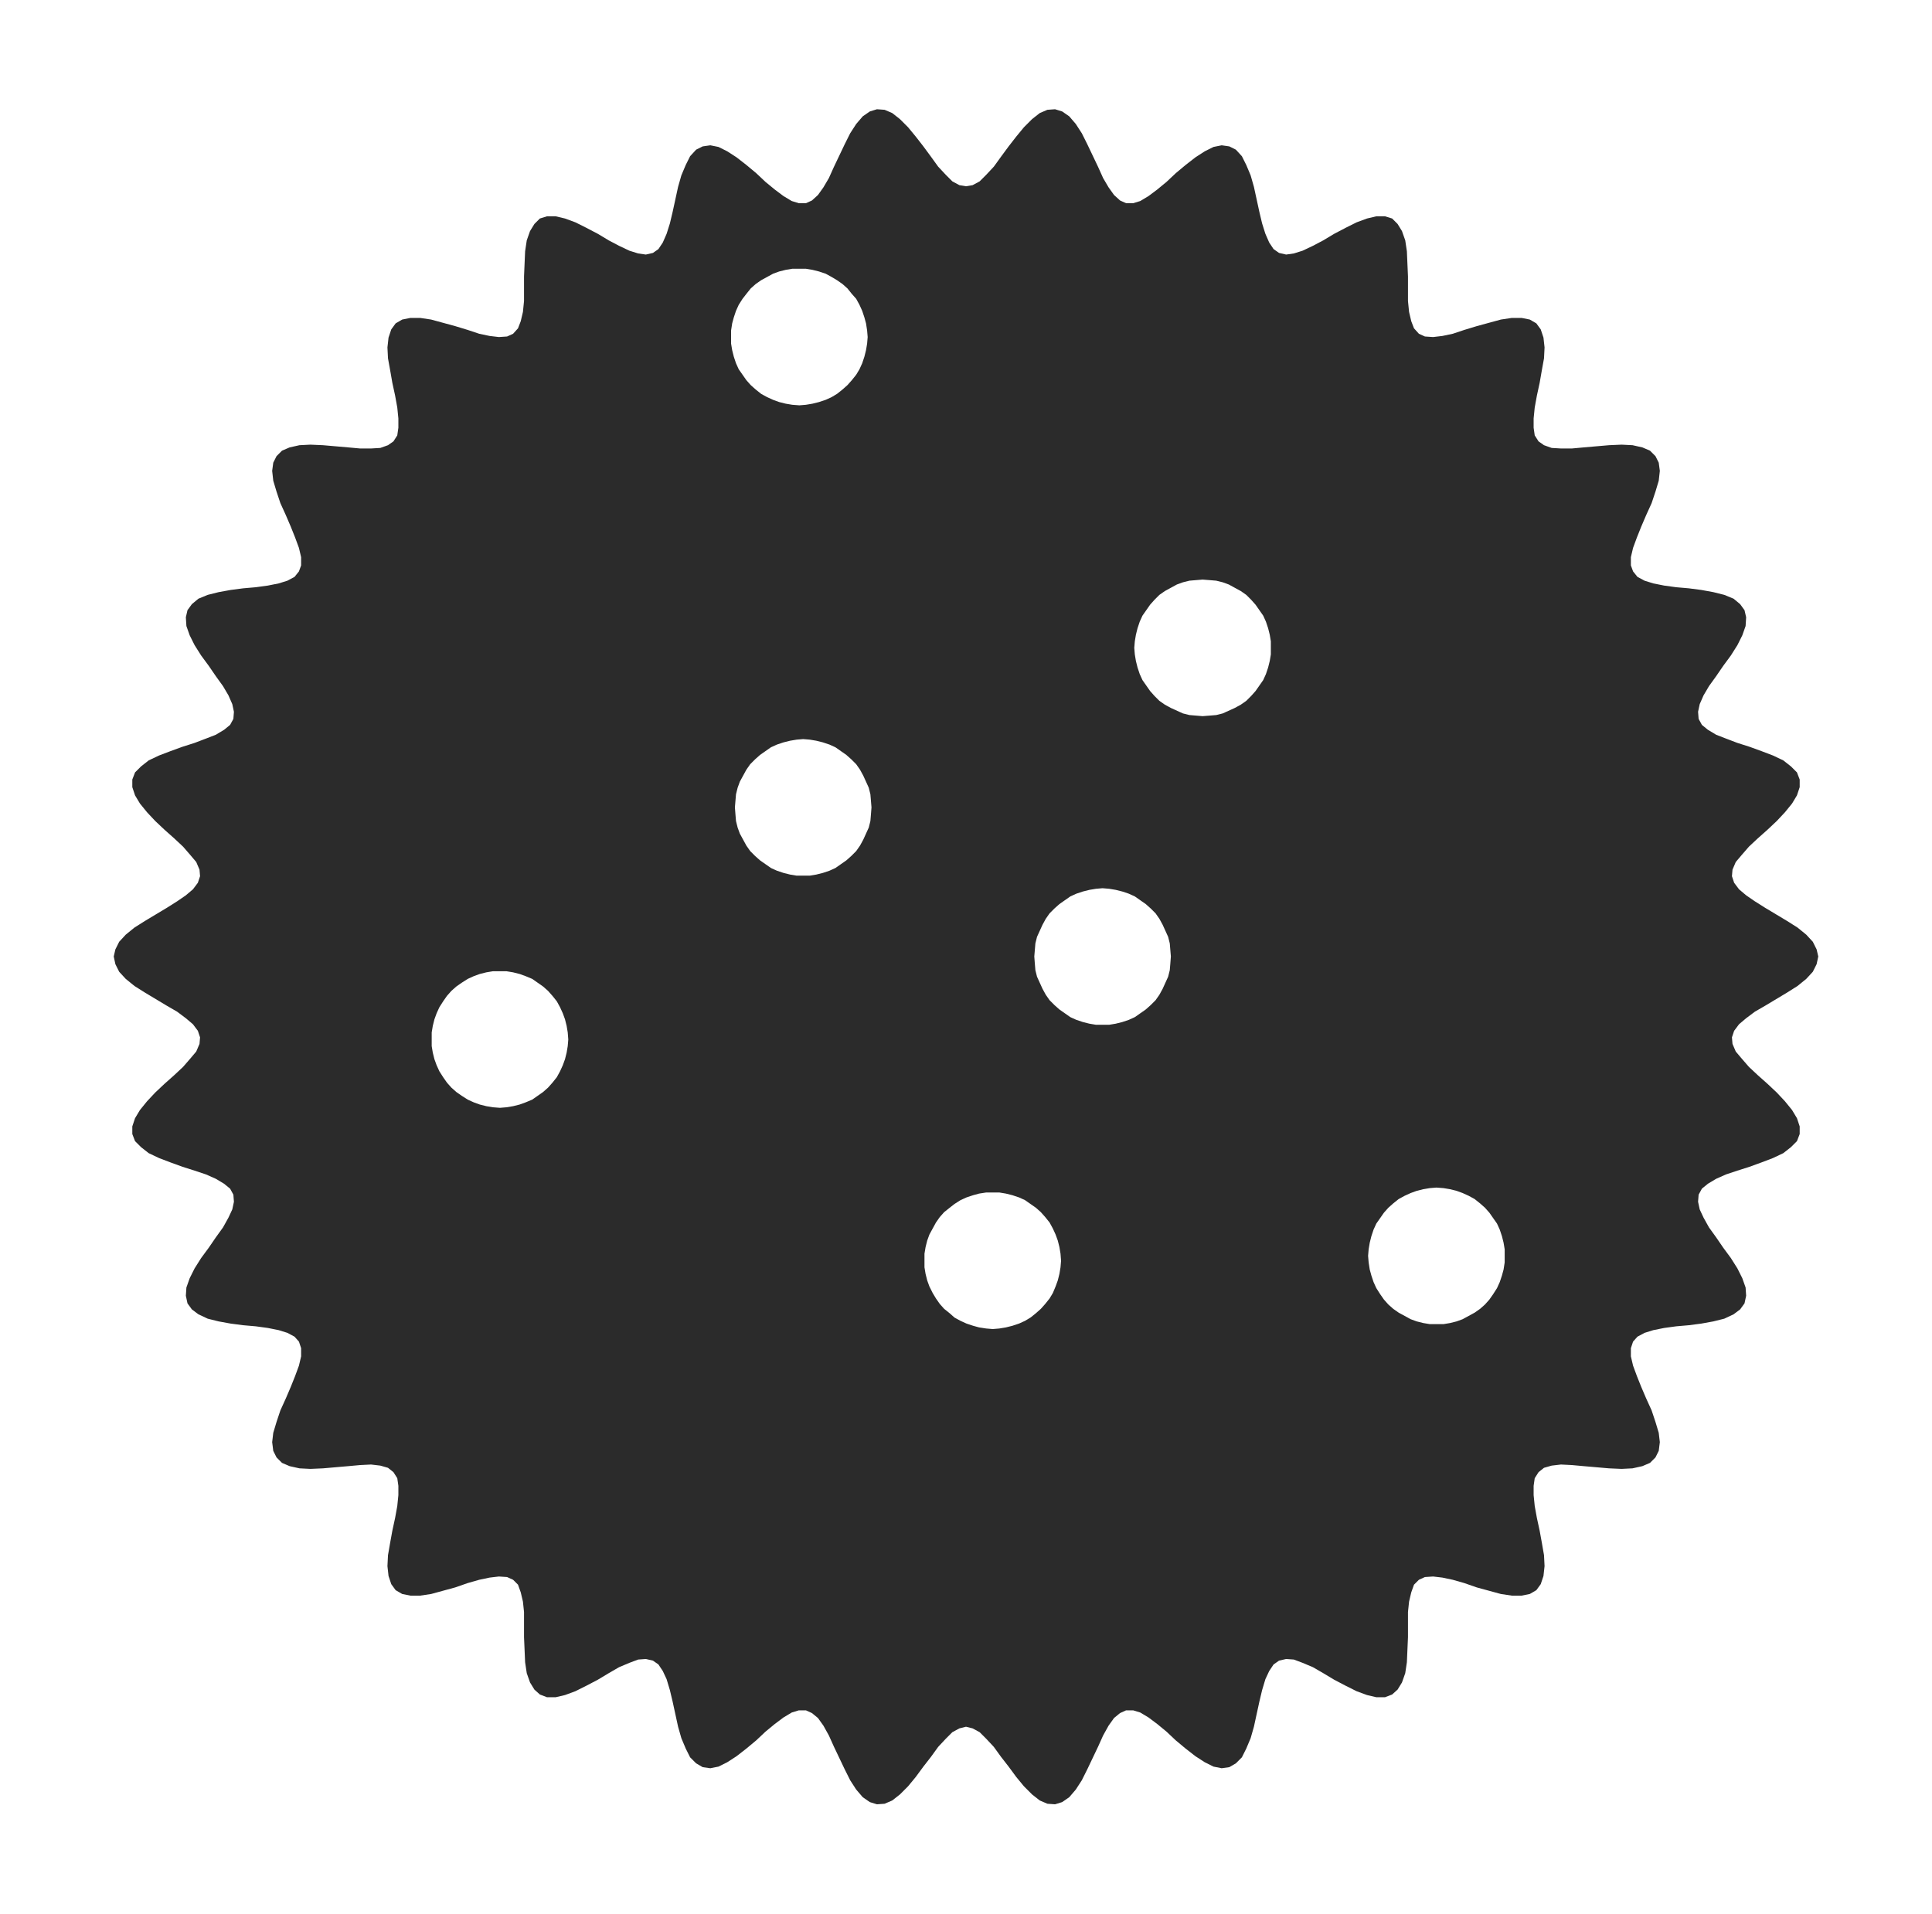
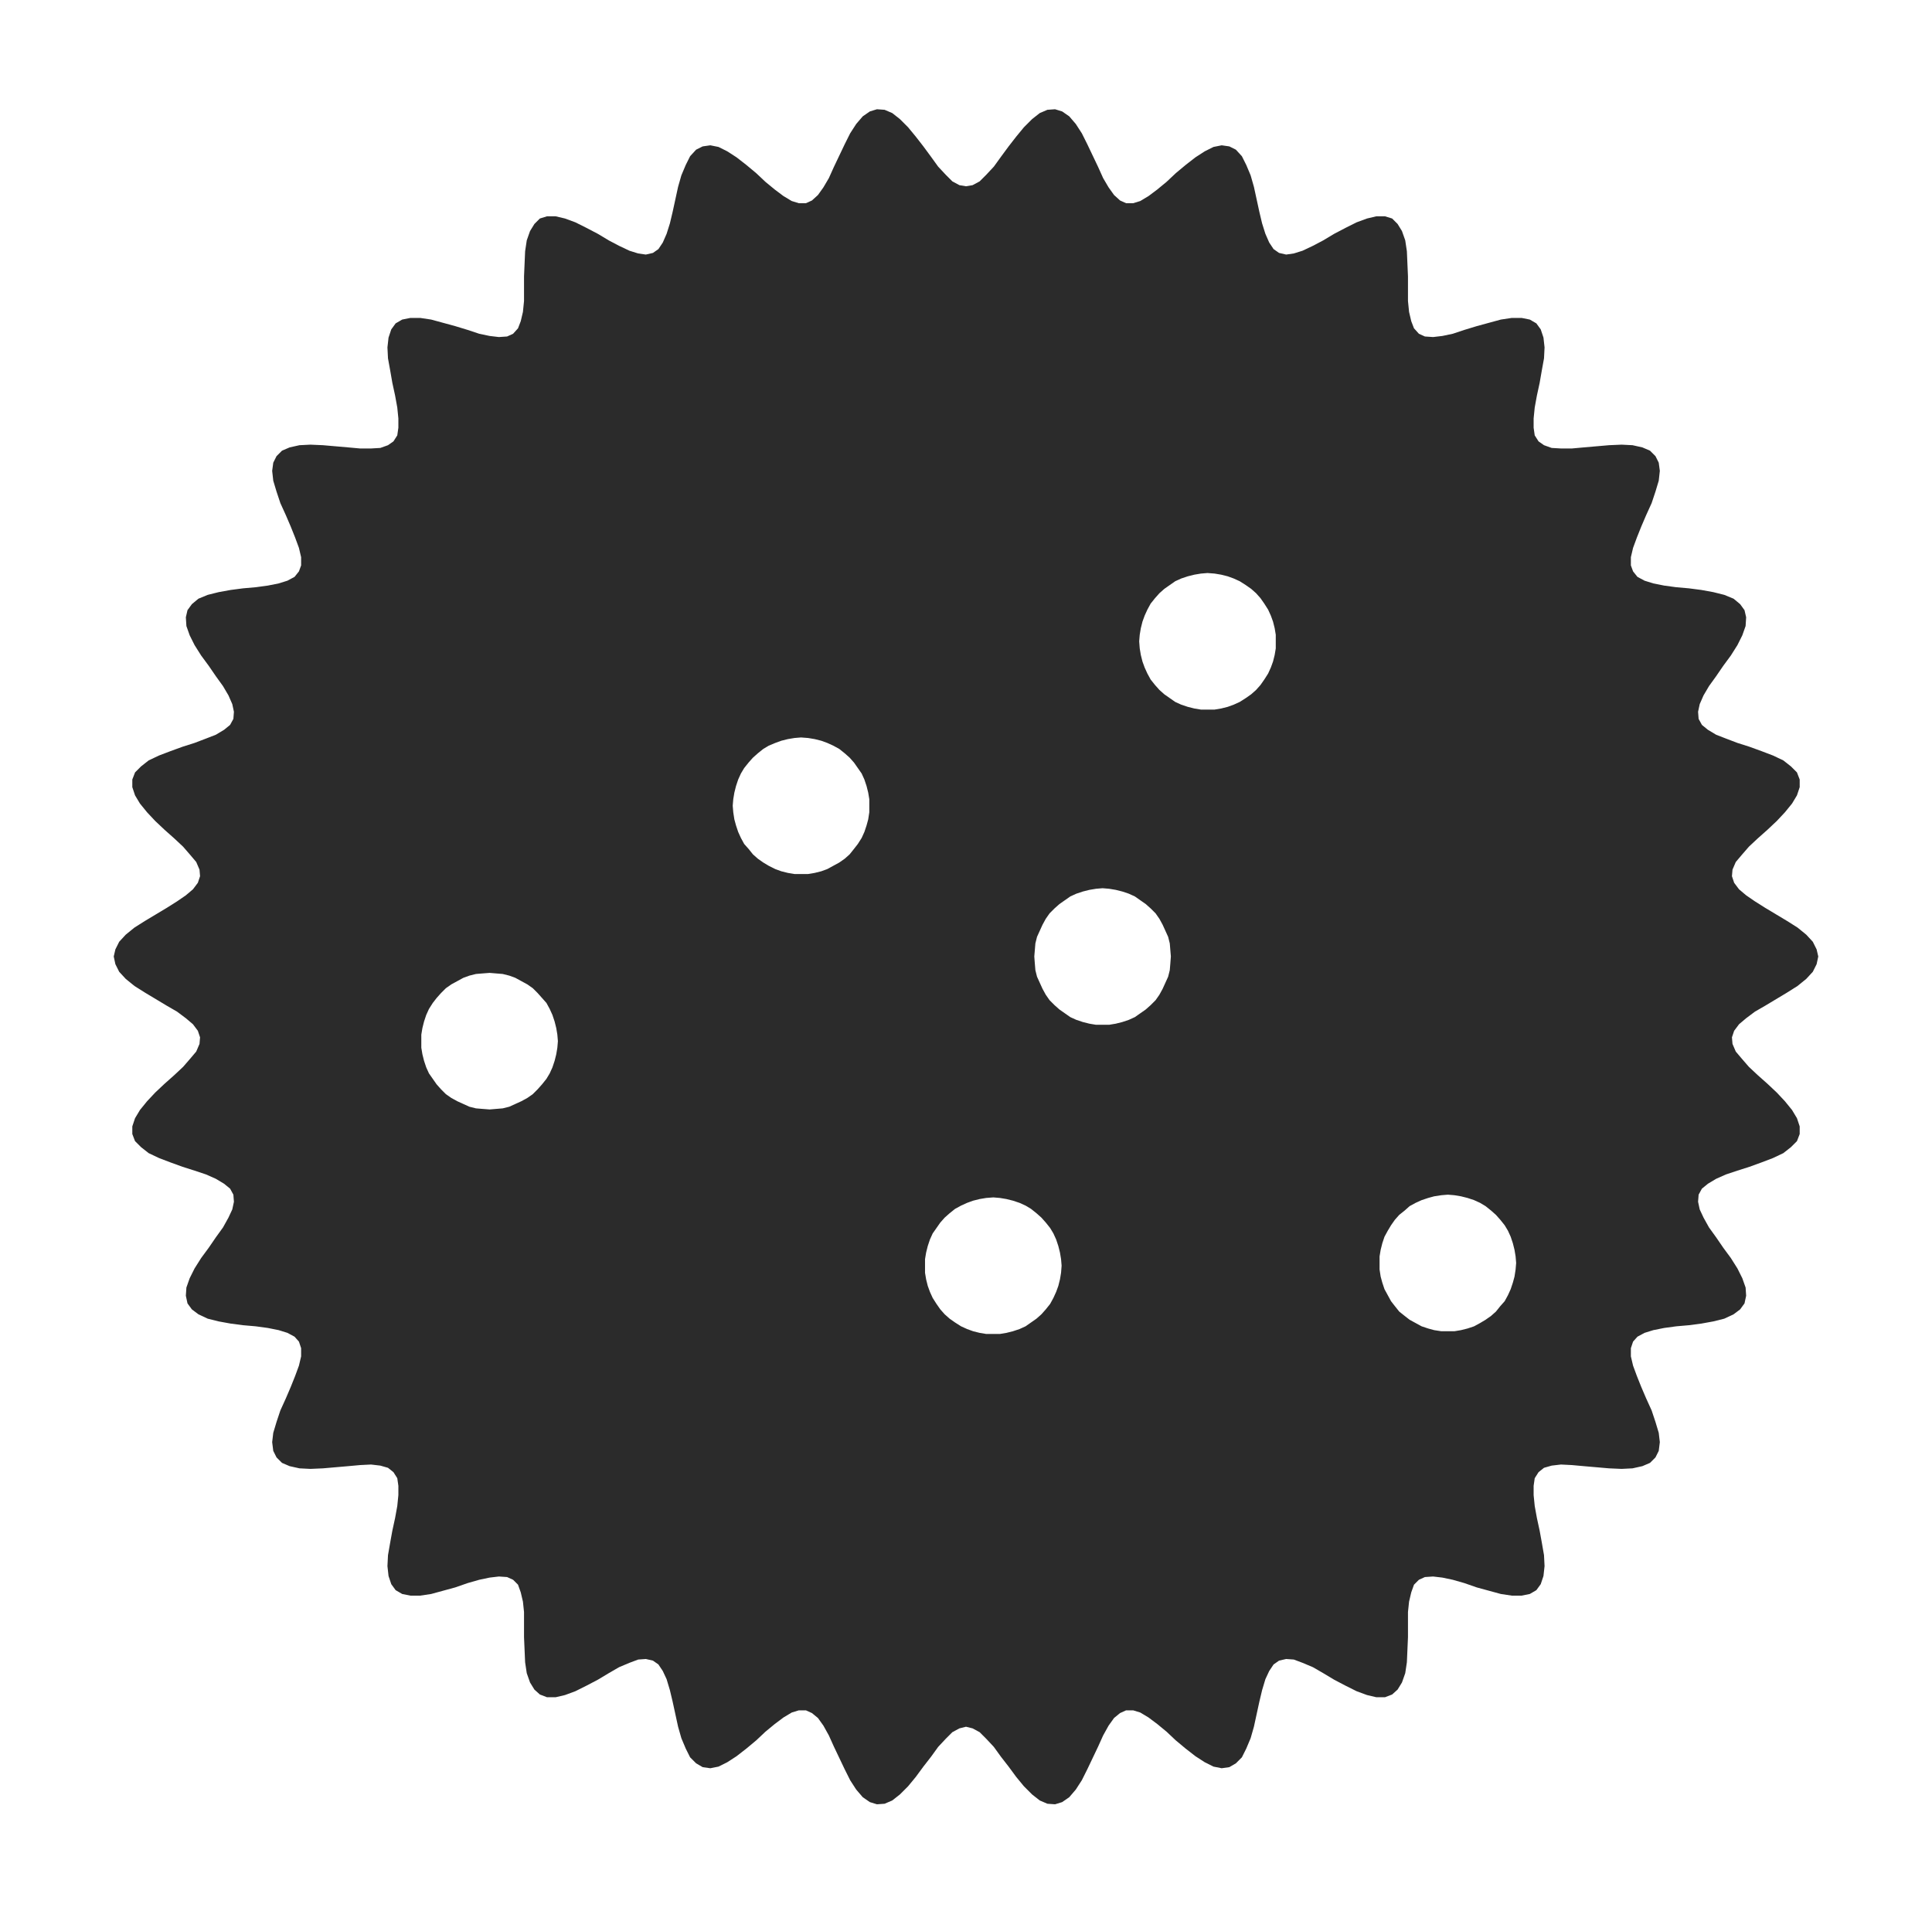
<svg xmlns="http://www.w3.org/2000/svg" viewBox="0 0 35.20 35.03" width="106" height="105">
-   <path d="M33.17,17.65 L33.10,17.79 L32.98,17.92 L32.82,18.05 L32.63,18.17 L32.43,18.29 L32.23,18.41 L32.04,18.52 L31.88,18.64 L31.75,18.75 L31.66,18.87 L31.62,18.99 L31.63,19.11 L31.69,19.25 L31.80,19.38 L31.93,19.53 L32.09,19.68 L32.27,19.84 L32.44,20.00 L32.59,20.16 L32.72,20.32 L32.81,20.47 L32.86,20.62 L32.86,20.76 L32.81,20.89 L32.70,21.00 L32.56,21.11 L32.37,21.20 L32.16,21.28 L31.94,21.36 L31.72,21.43 L31.51,21.50 L31.33,21.58 L31.18,21.67 L31.07,21.76 L31.01,21.87 L31.00,22.00 L31.03,22.14 L31.10,22.29 L31.20,22.47 L31.33,22.65 L31.46,22.84 L31.60,23.03 L31.72,23.22 L31.81,23.40 L31.87,23.57 L31.88,23.72 L31.85,23.86 L31.77,23.97 L31.65,24.06 L31.48,24.14 L31.28,24.19 L31.06,24.23 L30.83,24.26 L30.60,24.28 L30.38,24.31 L30.18,24.35 L30.02,24.40 L29.89,24.47 L29.81,24.56 L29.77,24.68 L29.77,24.83 L29.81,25.00 L29.88,25.19 L29.96,25.39 L30.05,25.60 L30.15,25.82 L30.22,26.03 L30.28,26.23 L30.30,26.40 L30.28,26.56 L30.22,26.68 L30.12,26.78 L29.98,26.84 L29.80,26.88 L29.60,26.89 L29.37,26.88 L29.14,26.86 L28.91,26.84 L28.69,26.82 L28.49,26.81 L28.32,26.83 L28.18,26.87 L28.08,26.95 L28.01,27.06 L27.99,27.20 L27.99,27.37 L28.01,27.57 L28.05,27.79 L28.10,28.02 L28.14,28.24 L28.18,28.47 L28.19,28.67 L28.17,28.85 L28.12,29.00 L28.04,29.11 L27.92,29.18 L27.77,29.21 L27.59,29.21 L27.39,29.18 L27.17,29.12 L26.95,29.06 L26.72,28.98 L26.51,28.92 L26.32,28.88 L26.15,28.86 L26.00,28.87 L25.89,28.92 L25.80,29.01 L25.75,29.15 L25.71,29.32 L25.69,29.51 L25.69,29.74 L25.69,29.97 L25.68,30.20 L25.67,30.43 L25.64,30.63 L25.58,30.80 L25.50,30.93 L25.40,31.02 L25.27,31.07 L25.11,31.07 L24.94,31.03 L24.75,30.96 L24.55,30.86 L24.34,30.75 L24.14,30.63 L23.95,30.52 L23.76,30.44 L23.60,30.38 L23.46,30.37 L23.33,30.40 L23.23,30.47 L23.15,30.59 L23.08,30.74 L23.02,30.94 L22.97,31.15 L22.92,31.38 L22.87,31.61 L22.81,31.82 L22.73,32.01 L22.65,32.17 L22.54,32.28 L22.42,32.35 L22.28,32.37 L22.13,32.34 L21.97,32.26 L21.80,32.15 L21.62,32.01 L21.44,31.86 L21.27,31.70 L21.10,31.56 L20.94,31.44 L20.79,31.35 L20.66,31.31 L20.53,31.31 L20.42,31.36 L20.31,31.45 L20.21,31.59 L20.11,31.77 L20.02,31.97 L19.92,32.18 L19.82,32.39 L19.72,32.59 L19.61,32.76 L19.49,32.90 L19.36,32.99 L19.23,33.03 L19.09,33.02 L18.95,32.96 L18.81,32.85 L18.66,32.70 L18.52,32.53 L18.38,32.34 L18.24,32.16 L18.11,31.98 L17.97,31.83 L17.85,31.71 L17.72,31.64 L17.60,31.61 L17.48,31.64 L17.35,31.71 L17.23,31.83 L17.09,31.98 L16.96,32.16 L16.82,32.34 L16.68,32.53 L16.54,32.70 L16.39,32.85 L16.25,32.96 L16.11,33.02 L15.97,33.03 L15.84,32.99 L15.71,32.90 L15.59,32.76 L15.48,32.59 L15.38,32.39 L15.28,32.18 L15.18,31.97 L15.09,31.77 L14.99,31.59 L14.89,31.45 L14.78,31.36 L14.67,31.31 L14.54,31.31 L14.41,31.35 L14.26,31.44 L14.10,31.56 L13.93,31.70 L13.76,31.86 L13.58,32.01 L13.40,32.15 L13.23,32.26 L13.07,32.34 L12.92,32.37 L12.78,32.35 L12.66,32.28 L12.55,32.17 L12.47,32.01 L12.39,31.82 L12.33,31.61 L12.28,31.38 L12.23,31.15 L12.18,30.94 L12.12,30.74 L12.05,30.59 L11.97,30.47 L11.87,30.40 L11.74,30.37 L11.60,30.38 L11.44,30.44 L11.25,30.52 L11.06,30.63 L10.86,30.75 L10.65,30.86 L10.45,30.96 L10.26,31.03 L10.09,31.07 L9.93,31.07 L9.80,31.02 L9.70,30.93 L9.62,30.80 L9.56,30.63 L9.53,30.43 L9.52,30.20 L9.51,29.97 L9.51,29.74 L9.51,29.51 L9.49,29.32 L9.45,29.15 L9.40,29.01 L9.31,28.92 L9.20,28.87 L9.05,28.86 L8.88,28.88 L8.69,28.92 L8.48,28.98 L8.25,29.06 L8.03,29.12 L7.81,29.18 L7.61,29.21 L7.43,29.21 L7.28,29.18 L7.16,29.11 L7.08,29.00 L7.03,28.85 L7.01,28.67 L7.02,28.47 L7.06,28.24 L7.10,28.02 L7.15,27.79 L7.19,27.57 L7.21,27.37 L7.21,27.20 L7.19,27.06 L7.12,26.95 L7.02,26.87 L6.88,26.83 L6.71,26.81 L6.51,26.82 L6.29,26.84 L6.06,26.86 L5.83,26.88 L5.60,26.89 L5.40,26.88 L5.22,26.84 L5.08,26.78 L4.98,26.68 L4.92,26.56 L4.90,26.40 L4.92,26.23 L4.98,26.03 L5.05,25.82 L5.15,25.60 L5.24,25.39 L5.32,25.19 L5.39,25.00 L5.43,24.83 L5.43,24.68 L5.39,24.56 L5.31,24.47 L5.18,24.40 L5.02,24.35 L4.82,24.31 L4.60,24.28 L4.37,24.26 L4.14,24.23 L3.92,24.19 L3.72,24.14 L3.55,24.06 L3.43,23.97 L3.35,23.86 L3.32,23.72 L3.33,23.57 L3.39,23.40 L3.48,23.22 L3.60,23.03 L3.74,22.84 L3.87,22.65 L4.00,22.47 L4.10,22.29 L4.17,22.14 L4.20,22.00 L4.19,21.87 L4.13,21.76 L4.02,21.67 L3.87,21.58 L3.69,21.50 L3.48,21.43 L3.26,21.36 L3.04,21.28 L2.83,21.20 L2.64,21.11 L2.50,21.00 L2.39,20.89 L2.34,20.76 L2.34,20.62 L2.39,20.47 L2.48,20.32 L2.61,20.16 L2.76,20.00 L2.93,19.84 L3.11,19.68 L3.27,19.53 L3.40,19.38 L3.51,19.25 L3.57,19.11 L3.58,18.99 L3.54,18.87 L3.45,18.75 L3.32,18.64 L3.16,18.52 L2.97,18.41 L2.77,18.29 L2.57,18.17 L2.38,18.05 L2.22,17.92 L2.10,17.79 L2.03,17.65 L2.00,17.51 L2.03,17.38 L2.10,17.24 L2.22,17.11 L2.38,16.98 L2.57,16.86 L2.77,16.74 L2.97,16.62 L3.16,16.50 L3.32,16.39 L3.45,16.28 L3.54,16.16 L3.58,16.04 L3.57,15.92 L3.51,15.78 L3.40,15.65 L3.27,15.50 L3.11,15.35 L2.93,15.19 L2.76,15.03 L2.61,14.87 L2.48,14.71 L2.39,14.56 L2.34,14.41 L2.34,14.27 L2.39,14.14 L2.50,14.03 L2.64,13.92 L2.83,13.83 L3.04,13.75 L3.26,13.67 L3.48,13.60 L3.69,13.52 L3.87,13.45 L4.02,13.36 L4.13,13.27 L4.19,13.16 L4.20,13.03 L4.17,12.89 L4.10,12.73 L4.00,12.56 L3.87,12.38 L3.74,12.19 L3.60,12.00 L3.48,11.81 L3.39,11.63 L3.33,11.46 L3.32,11.30 L3.35,11.17 L3.43,11.06 L3.55,10.96 L3.72,10.89 L3.92,10.84 L4.14,10.80 L4.37,10.77 L4.60,10.75 L4.82,10.72 L5.02,10.68 L5.18,10.63 L5.31,10.56 L5.39,10.46 L5.43,10.35 L5.43,10.20 L5.39,10.03 L5.32,9.84 L5.24,9.64 L5.15,9.43 L5.05,9.21 L4.98,9.00 L4.92,8.80 L4.90,8.62 L4.92,8.47 L4.98,8.35 L5.08,8.25 L5.22,8.19 L5.40,8.15 L5.60,8.14 L5.83,8.15 L6.06,8.17 L6.29,8.19 L6.51,8.21 L6.71,8.21 L6.88,8.20 L7.02,8.15 L7.12,8.08 L7.19,7.97 L7.21,7.83 L7.21,7.66 L7.19,7.46 L7.15,7.24 L7.10,7.01 L7.06,6.78 L7.02,6.56 L7.01,6.36 L7.03,6.18 L7.08,6.03 L7.16,5.92 L7.28,5.85 L7.43,5.82 L7.61,5.82 L7.81,5.85 L8.03,5.91 L8.25,5.97 L8.48,6.04 L8.69,6.11 L8.88,6.15 L9.05,6.17 L9.20,6.16 L9.31,6.11 L9.40,6.01 L9.45,5.88 L9.49,5.71 L9.51,5.51 L9.51,5.29 L9.51,5.06 L9.52,4.83 L9.53,4.60 L9.56,4.40 L9.62,4.23 L9.70,4.10 L9.80,4.00 L9.93,3.96 L10.09,3.96 L10.26,4.00 L10.45,4.07 L10.65,4.17 L10.86,4.28 L11.06,4.40 L11.25,4.50 L11.44,4.59 L11.60,4.64 L11.74,4.66 L11.87,4.63 L11.97,4.56 L12.05,4.44 L12.12,4.28 L12.18,4.09 L12.23,3.88 L12.28,3.65 L12.33,3.42 L12.39,3.21 L12.47,3.02 L12.55,2.86 L12.66,2.74 L12.78,2.68 L12.92,2.66 L13.07,2.69 L13.23,2.77 L13.40,2.88 L13.58,3.02 L13.76,3.17 L13.93,3.33 L14.10,3.47 L14.26,3.59 L14.41,3.68 L14.54,3.72 L14.67,3.72 L14.78,3.67 L14.89,3.57 L14.99,3.43 L15.09,3.26 L15.18,3.06 L15.28,2.85 L15.38,2.64 L15.48,2.44 L15.59,2.27 L15.71,2.13 L15.84,2.04 L15.97,2.00 L16.11,2.01 L16.25,2.07 L16.39,2.18 L16.54,2.33 L16.68,2.50 L16.82,2.68 L16.96,2.87 L17.09,3.05 L17.23,3.20 L17.35,3.32 L17.48,3.39 L17.60,3.41 L17.72,3.39 L17.85,3.32 L17.97,3.20 L18.11,3.05 L18.24,2.87 L18.38,2.68 L18.52,2.50 L18.66,2.33 L18.81,2.18 L18.95,2.07 L19.09,2.01 L19.23,2.00 L19.36,2.04 L19.49,2.13 L19.61,2.27 L19.72,2.44 L19.82,2.64 L19.92,2.85 L20.02,3.06 L20.11,3.26 L20.21,3.43 L20.31,3.57 L20.42,3.67 L20.53,3.72 L20.66,3.72 L20.79,3.68 L20.94,3.59 L21.10,3.47 L21.27,3.33 L21.44,3.17 L21.62,3.02 L21.80,2.88 L21.97,2.77 L22.13,2.69 L22.28,2.66 L22.42,2.68 L22.54,2.74 L22.65,2.86 L22.73,3.02 L22.81,3.21 L22.87,3.42 L22.92,3.65 L22.97,3.88 L23.02,4.09 L23.08,4.28 L23.15,4.44 L23.23,4.56 L23.33,4.63 L23.46,4.66 L23.60,4.64 L23.76,4.59 L23.95,4.50 L24.14,4.40 L24.34,4.28 L24.55,4.17 L24.75,4.07 L24.94,4.00 L25.11,3.96 L25.27,3.96 L25.40,4.00 L25.50,4.10 L25.58,4.23 L25.64,4.40 L25.67,4.60 L25.68,4.83 L25.69,5.06 L25.69,5.29 L25.69,5.51 L25.71,5.71 L25.75,5.88 L25.80,6.01 L25.89,6.11 L26.00,6.16 L26.15,6.17 L26.32,6.15 L26.51,6.11 L26.72,6.04 L26.95,5.97 L27.17,5.91 L27.39,5.85 L27.59,5.82 L27.77,5.82 L27.92,5.85 L28.04,5.92 L28.12,6.03 L28.17,6.18 L28.19,6.36 L28.18,6.56 L28.14,6.78 L28.10,7.01 L28.05,7.24 L28.01,7.46 L27.99,7.66 L27.99,7.83 L28.01,7.97 L28.08,8.08 L28.18,8.15 L28.32,8.20 L28.49,8.21 L28.69,8.21 L28.91,8.19 L29.14,8.17 L29.37,8.15 L29.60,8.14 L29.80,8.15 L29.98,8.19 L30.12,8.25 L30.22,8.35 L30.28,8.47 L30.30,8.62 L30.28,8.80 L30.22,9.00 L30.15,9.21 L30.05,9.43 L29.96,9.64 L29.88,9.84 L29.81,10.03 L29.77,10.20 L29.77,10.35 L29.81,10.46 L29.89,10.56 L30.02,10.63 L30.18,10.68 L30.38,10.72 L30.60,10.75 L30.83,10.77 L31.06,10.80 L31.28,10.84 L31.48,10.89 L31.65,10.96 L31.77,11.06 L31.85,11.17 L31.88,11.30 L31.87,11.46 L31.81,11.63 L31.72,11.81 L31.60,12.00 L31.46,12.19 L31.33,12.38 L31.20,12.56 L31.10,12.73 L31.03,12.89 L31.00,13.03 L31.01,13.16 L31.07,13.27 L31.18,13.36 L31.33,13.45 L31.51,13.52 L31.72,13.60 L31.94,13.67 L32.16,13.75 L32.37,13.83 L32.56,13.92 L32.70,14.03 L32.81,14.14 L32.86,14.27 L32.86,14.41 L32.81,14.56 L32.72,14.71 L32.59,14.87 L32.44,15.03 L32.27,15.19 L32.09,15.35 L31.93,15.50 L31.80,15.65 L31.69,15.78 L31.63,15.92 L31.62,16.04 L31.66,16.16 L31.75,16.28 L31.88,16.39 L32.04,16.50 L32.23,16.62 L32.43,16.74 L32.63,16.86 L32.82,16.98 L32.98,17.11 L33.10,17.24 L33.17,17.38 L33.20,17.51 L33.17,17.65 Z M19.33,23.20 L19.34,23.08 L19.33,22.95 L19.31,22.83 L19.28,22.71 L19.24,22.60 L19.19,22.49 L19.13,22.38 L19.05,22.28 L18.97,22.19 L18.88,22.11 L18.78,22.04 L18.68,21.97 L18.57,21.92 L18.45,21.88 L18.33,21.85 L18.21,21.83 L18.09,21.83 L17.97,21.83 L17.84,21.85 L17.73,21.88 L17.61,21.92 L17.50,21.97 L17.39,22.04 L17.30,22.11 L17.20,22.19 L17.12,22.28 L17.05,22.38 L16.99,22.49 L16.93,22.60 L16.89,22.71 L16.86,22.83 L16.84,22.95 L16.84,23.08 L16.84,23.20 L16.86,23.32 L16.89,23.44 L16.93,23.55 L16.99,23.67 L17.05,23.77 L17.12,23.87 L17.20,23.96 L17.30,24.04 L17.39,24.12 L17.50,24.18 L17.61,24.23 L17.73,24.27 L17.84,24.30 L17.97,24.32 L18.09,24.33 L18.21,24.32 L18.33,24.30 L18.45,24.27 L18.57,24.23 L18.68,24.18 L18.78,24.12 L18.88,24.04 L18.97,23.96 L19.05,23.87 L19.13,23.77 L19.19,23.67 L19.24,23.55 L19.28,23.44 L19.31,23.32 L19.33,23.20 Z M27.44,23.24 L27.46,23.11 L27.46,22.99 L27.46,22.87 L27.44,22.75 L27.41,22.63 L27.37,22.51 L27.32,22.40 L27.25,22.30 L27.18,22.20 L27.10,22.11 L27.01,22.03 L26.91,21.95 L26.80,21.89 L26.69,21.84 L26.58,21.80 L26.46,21.77 L26.34,21.75 L26.21,21.74 L26.09,21.75 L25.97,21.77 L25.85,21.80 L25.74,21.84 L25.63,21.89 L25.52,21.95 L25.42,22.03 L25.33,22.11 L25.25,22.20 L25.18,22.30 L25.11,22.40 L25.06,22.51 L25.02,22.63 L24.99,22.75 L24.97,22.87 L24.96,22.99 L24.97,23.11 L24.99,23.24 L25.02,23.35 L25.06,23.47 L25.11,23.58 L25.18,23.69 L25.25,23.79 L25.33,23.88 L25.42,23.96 L25.52,24.03 L25.63,24.09 L25.74,24.15 L25.85,24.19 L25.97,24.22 L26.09,24.24 L26.21,24.24 L26.34,24.24 L26.46,24.22 L26.58,24.19 L26.69,24.15 L26.80,24.09 L26.91,24.03 L27.01,23.96 L27.10,23.88 L27.18,23.79 L27.25,23.69 L27.32,23.58 L27.37,23.47 L27.41,23.35 L27.44,23.24 Z M10.29,19.27 L10.31,19.15 L10.32,19.03 L10.31,18.90 L10.29,18.78 L10.26,18.66 L10.22,18.55 L10.17,18.44 L10.11,18.33 L10.03,18.23 L9.95,18.14 L9.86,18.06 L9.76,17.99 L9.66,17.92 L9.54,17.87 L9.43,17.83 L9.31,17.80 L9.19,17.78 L9.07,17.78 L8.94,17.78 L8.82,17.80 L8.70,17.83 L8.59,17.87 L8.48,17.92 L8.37,17.99 L8.27,18.06 L8.18,18.14 L8.10,18.23 L8.03,18.33 L7.96,18.44 L7.91,18.55 L7.87,18.66 L7.84,18.78 L7.82,18.90 L7.82,19.03 L7.82,19.15 L7.84,19.27 L7.87,19.39 L7.91,19.50 L7.96,19.61 L8.03,19.72 L8.10,19.82 L8.18,19.91 L8.27,19.99 L8.37,20.06 L8.48,20.13 L8.59,20.18 L8.70,20.22 L8.82,20.25 L8.94,20.27 L9.07,20.28 L9.19,20.27 L9.31,20.25 L9.43,20.22 L9.54,20.18 L9.66,20.13 L9.76,20.06 L9.86,19.99 L9.95,19.91 L10.03,19.82 L10.11,19.72 L10.17,19.61 L10.22,19.50 L10.26,19.39 L10.29,19.27 Z M21.33,17.76 L21.34,17.64 L21.35,17.51 L21.34,17.39 L21.33,17.27 L21.30,17.15 L21.25,17.04 L21.20,16.93 L21.14,16.82 L21.07,16.72 L20.98,16.63 L20.89,16.55 L20.79,16.48 L20.69,16.41 L20.58,16.36 L20.46,16.32 L20.34,16.29 L20.22,16.27 L20.10,16.26 L19.98,16.27 L19.86,16.29 L19.74,16.32 L19.62,16.36 L19.51,16.41 L19.41,16.48 L19.31,16.55 L19.22,16.63 L19.13,16.72 L19.06,16.82 L19.00,16.93 L18.95,17.04 L18.90,17.15 L18.87,17.27 L18.86,17.39 L18.85,17.51 L18.86,17.64 L18.87,17.76 L18.90,17.88 L18.95,17.99 L19.00,18.10 L19.06,18.21 L19.13,18.31 L19.22,18.40 L19.31,18.48 L19.41,18.55 L19.51,18.62 L19.62,18.67 L19.74,18.71 L19.86,18.74 L19.98,18.76 L20.10,18.76 L20.22,18.76 L20.34,18.74 L20.46,18.71 L20.58,18.67 L20.69,18.62 L20.79,18.55 L20.89,18.48 L20.98,18.40 L21.07,18.31 L21.14,18.21 L21.20,18.10 L21.25,17.99 L21.30,17.88 L21.33,17.76 Z M15.85,15.03 L15.86,14.91 L15.87,14.78 L15.86,14.66 L15.85,14.54 L15.82,14.42 L15.77,14.31 L15.72,14.20 L15.66,14.09 L15.59,13.99 L15.50,13.90 L15.41,13.82 L15.31,13.75 L15.21,13.68 L15.10,13.63 L14.98,13.59 L14.86,13.56 L14.74,13.54 L14.62,13.53 L14.50,13.54 L14.38,13.56 L14.26,13.59 L14.14,13.63 L14.03,13.68 L13.93,13.75 L13.83,13.82 L13.74,13.90 L13.65,13.99 L13.58,14.09 L13.52,14.20 L13.46,14.31 L13.42,14.42 L13.39,14.54 L13.38,14.66 L13.37,14.78 L13.38,14.91 L13.39,15.03 L13.42,15.15 L13.46,15.26 L13.52,15.37 L13.58,15.48 L13.65,15.58 L13.74,15.67 L13.83,15.75 L13.93,15.82 L14.03,15.89 L14.14,15.94 L14.26,15.98 L14.38,16.01 L14.50,16.03 L14.62,16.03 L14.74,16.03 L14.86,16.01 L14.98,15.98 L15.10,15.94 L15.21,15.89 L15.31,15.82 L15.41,15.75 L15.50,15.67 L15.59,15.58 L15.66,15.48 L15.72,15.37 L15.77,15.26 L15.82,15.15 L15.85,15.03 Z M23.16,12.10 L23.18,11.98 L23.18,11.86 L23.18,11.74 L23.16,11.62 L23.13,11.50 L23.09,11.38 L23.04,11.27 L22.97,11.17 L22.90,11.07 L22.82,10.98 L22.73,10.89 L22.63,10.82 L22.52,10.76 L22.41,10.70 L22.30,10.66 L22.18,10.63 L22.06,10.62 L21.93,10.61 L21.81,10.62 L21.69,10.63 L21.57,10.66 L21.46,10.70 L21.35,10.76 L21.24,10.82 L21.14,10.89 L21.05,10.98 L20.97,11.07 L20.90,11.17 L20.83,11.27 L20.78,11.38 L20.74,11.50 L20.71,11.62 L20.69,11.74 L20.68,11.86 L20.69,11.98 L20.71,12.10 L20.74,12.22 L20.78,12.34 L20.83,12.45 L20.90,12.55 L20.97,12.65 L21.05,12.74 L21.14,12.83 L21.24,12.90 L21.35,12.96 L21.46,13.01 L21.57,13.06 L21.69,13.09 L21.81,13.10 L21.93,13.11 L22.06,13.10 L22.18,13.09 L22.30,13.06 L22.41,13.01 L22.52,12.96 L22.63,12.90 L22.73,12.83 L22.82,12.74 L22.90,12.65 L22.97,12.55 L23.04,12.45 L23.09,12.34 L23.13,12.22 L23.16,12.10 Z M15.77,6.41 L15.79,6.29 L15.80,6.17 L15.79,6.05 L15.77,5.92 L15.74,5.81 L15.70,5.69 L15.65,5.58 L15.59,5.47 L15.51,5.38 L15.43,5.28 L15.34,5.20 L15.24,5.13 L15.14,5.07 L15.03,5.01 L14.91,4.97 L14.79,4.94 L14.67,4.92 L14.55,4.92 L14.42,4.92 L14.30,4.94 L14.18,4.97 L14.07,5.01 L13.96,5.07 L13.85,5.13 L13.75,5.20 L13.66,5.28 L13.58,5.38 L13.51,5.47 L13.44,5.58 L13.39,5.69 L13.35,5.81 L13.32,5.92 L13.30,6.05 L13.30,6.17 L13.30,6.29 L13.32,6.41 L13.35,6.53 L13.39,6.65 L13.44,6.76 L13.51,6.86 L13.58,6.96 L13.66,7.05 L13.75,7.13 L13.85,7.21 L13.96,7.27 L14.07,7.32 L14.18,7.36 L14.30,7.39 L14.42,7.41 L14.55,7.42 L14.67,7.41 L14.79,7.39 L14.91,7.36 L15.03,7.32 L15.14,7.27 L15.24,7.21 L15.34,7.13 L15.43,7.05 L15.51,6.96 L15.59,6.86 L15.65,6.76 L15.70,6.65 L15.74,6.53 L15.77,6.41 Z" fill="#2b2b2b" fill-rule="evenodd" />
+   <path d="M33.17,17.65 L33.10,17.79 L32.98,17.92 L32.82,18.05 L32.63,18.17 L32.43,18.29 L32.23,18.41 L32.04,18.52 L31.88,18.64 L31.75,18.75 L31.66,18.87 L31.62,18.99 L31.63,19.11 L31.69,19.25 L31.80,19.38 L31.93,19.53 L32.09,19.68 L32.27,19.84 L32.44,20.00 L32.59,20.16 L32.72,20.32 L32.81,20.47 L32.86,20.62 L32.86,20.76 L32.81,20.89 L32.70,21.00 L32.56,21.11 L32.37,21.20 L32.16,21.28 L31.94,21.36 L31.72,21.43 L31.51,21.50 L31.33,21.58 L31.18,21.67 L31.07,21.76 L31.01,21.87 L31.00,22.00 L31.03,22.14 L31.10,22.29 L31.20,22.47 L31.33,22.65 L31.46,22.84 L31.60,23.03 L31.72,23.22 L31.81,23.40 L31.87,23.57 L31.88,23.72 L31.85,23.86 L31.77,23.97 L31.65,24.06 L31.48,24.14 L31.28,24.19 L31.06,24.23 L30.83,24.26 L30.60,24.28 L30.38,24.31 L30.18,24.35 L30.02,24.40 L29.89,24.47 L29.81,24.56 L29.77,24.68 L29.77,24.83 L29.81,25.00 L29.88,25.19 L29.96,25.39 L30.05,25.60 L30.15,25.82 L30.22,26.03 L30.28,26.23 L30.30,26.40 L30.28,26.56 L30.22,26.68 L30.12,26.78 L29.98,26.84 L29.80,26.88 L29.60,26.89 L29.37,26.88 L29.14,26.86 L28.91,26.84 L28.69,26.82 L28.49,26.81 L28.32,26.83 L28.18,26.87 L28.08,26.95 L28.01,27.06 L27.99,27.20 L27.99,27.37 L28.01,27.57 L28.05,27.79 L28.10,28.02 L28.14,28.24 L28.18,28.47 L28.19,28.67 L28.17,28.85 L28.12,29.00 L28.04,29.11 L27.92,29.18 L27.77,29.21 L27.59,29.21 L27.39,29.18 L27.17,29.12 L26.95,29.06 L26.72,28.98 L26.51,28.92 L26.32,28.88 L26.15,28.86 L26.00,28.87 L25.89,28.92 L25.80,29.01 L25.75,29.15 L25.71,29.32 L25.69,29.51 L25.69,29.74 L25.69,29.97 L25.68,30.20 L25.67,30.43 L25.64,30.63 L25.58,30.80 L25.50,30.93 L25.40,31.02 L25.27,31.07 L25.11,31.07 L24.94,31.03 L24.75,30.96 L24.55,30.86 L24.34,30.75 L24.14,30.63 L23.95,30.52 L23.76,30.44 L23.60,30.38 L23.46,30.37 L23.33,30.40 L23.23,30.47 L23.15,30.59 L23.08,30.74 L23.02,30.94 L22.97,31.15 L22.92,31.38 L22.87,31.61 L22.81,31.82 L22.73,32.01 L22.65,32.17 L22.54,32.28 L22.42,32.35 L22.28,32.37 L22.13,32.34 L21.97,32.26 L21.80,32.15 L21.62,32.01 L21.44,31.86 L21.27,31.70 L21.10,31.56 L20.94,31.44 L20.79,31.35 L20.66,31.31 L20.53,31.31 L20.42,31.36 L20.31,31.45 L20.21,31.59 L20.11,31.77 L20.02,31.97 L19.92,32.18 L19.82,32.39 L19.72,32.59 L19.61,32.76 L19.49,32.90 L19.36,32.99 L19.23,33.03 L19.09,33.02 L18.95,32.96 L18.81,32.85 L18.66,32.70 L18.52,32.53 L18.38,32.34 L18.24,32.16 L18.11,31.98 L17.97,31.83 L17.85,31.71 L17.72,31.64 L17.60,31.61 L17.48,31.64 L17.35,31.71 L17.23,31.83 L17.09,31.98 L16.96,32.16 L16.82,32.34 L16.68,32.53 L16.54,32.70 L16.39,32.85 L16.25,32.96 L16.11,33.02 L15.97,33.03 L15.84,32.99 L15.71,32.90 L15.59,32.76 L15.48,32.59 L15.38,32.39 L15.28,32.18 L15.18,31.97 L15.09,31.77 L14.99,31.59 L14.89,31.45 L14.78,31.36 L14.67,31.31 L14.54,31.31 L14.41,31.35 L14.26,31.44 L14.10,31.56 L13.93,31.70 L13.76,31.86 L13.58,32.01 L13.40,32.15 L13.23,32.26 L13.07,32.34 L12.92,32.37 L12.78,32.35 L12.66,32.28 L12.55,32.17 L12.47,32.01 L12.39,31.82 L12.33,31.61 L12.28,31.38 L12.23,31.15 L12.18,30.94 L12.12,30.74 L12.05,30.59 L11.97,30.47 L11.87,30.40 L11.74,30.37 L11.60,30.38 L11.44,30.44 L11.25,30.52 L11.06,30.63 L10.86,30.75 L10.65,30.86 L10.45,30.96 L10.26,31.03 L10.09,31.07 L9.93,31.07 L9.80,31.02 L9.70,30.93 L9.62,30.80 L9.56,30.63 L9.53,30.43 L9.52,30.20 L9.51,29.97 L9.51,29.74 L9.51,29.51 L9.49,29.32 L9.45,29.15 L9.40,29.01 L9.31,28.92 L9.20,28.87 L9.05,28.86 L8.88,28.88 L8.69,28.92 L8.48,28.98 L8.25,29.06 L8.03,29.12 L7.81,29.18 L7.61,29.21 L7.43,29.21 L7.28,29.18 L7.16,29.11 L7.08,29.00 L7.03,28.85 L7.01,28.67 L7.02,28.47 L7.06,28.24 L7.10,28.02 L7.15,27.79 L7.19,27.57 L7.21,27.37 L7.21,27.20 L7.19,27.06 L7.12,26.95 L7.02,26.87 L6.88,26.83 L6.71,26.81 L6.51,26.82 L6.29,26.84 L6.06,26.86 L5.83,26.88 L5.60,26.89 L5.40,26.88 L5.22,26.84 L5.08,26.78 L4.98,26.68 L4.92,26.56 L4.90,26.40 L4.92,26.23 L4.98,26.03 L5.05,25.82 L5.15,25.60 L5.24,25.39 L5.32,25.19 L5.39,25.00 L5.43,24.83 L5.43,24.68 L5.39,24.56 L5.31,24.47 L5.18,24.40 L5.02,24.35 L4.82,24.31 L4.60,24.28 L4.37,24.26 L4.14,24.23 L3.92,24.19 L3.72,24.14 L3.55,24.06 L3.43,23.97 L3.35,23.86 L3.32,23.72 L3.33,23.57 L3.39,23.40 L3.48,23.22 L3.60,23.03 L3.74,22.84 L3.87,22.65 L4.00,22.47 L4.10,22.29 L4.17,22.14 L4.20,22.00 L4.19,21.87 L4.13,21.76 L4.02,21.67 L3.87,21.58 L3.69,21.50 L3.48,21.43 L3.26,21.36 L3.04,21.28 L2.83,21.20 L2.64,21.11 L2.50,21.00 L2.39,20.89 L2.34,20.76 L2.34,20.62 L2.39,20.47 L2.48,20.32 L2.61,20.16 L2.76,20.00 L2.93,19.84 L3.11,19.68 L3.27,19.53 L3.40,19.38 L3.51,19.25 L3.57,19.11 L3.58,18.99 L3.54,18.87 L3.45,18.75 L3.32,18.64 L3.16,18.52 L2.97,18.41 L2.77,18.29 L2.57,18.17 L2.38,18.05 L2.22,17.92 L2.10,17.79 L2.03,17.65 L2.00,17.51 L2.03,17.38 L2.10,17.24 L2.22,17.11 L2.38,16.98 L2.57,16.86 L2.77,16.74 L2.97,16.62 L3.16,16.50 L3.32,16.39 L3.45,16.28 L3.54,16.16 L3.58,16.04 L3.57,15.92 L3.51,15.78 L3.40,15.65 L3.27,15.50 L3.11,15.35 L2.93,15.19 L2.76,15.03 L2.61,14.87 L2.48,14.71 L2.39,14.56 L2.34,14.41 L2.34,14.27 L2.39,14.14 L2.50,14.03 L2.64,13.92 L2.83,13.83 L3.04,13.75 L3.26,13.67 L3.48,13.60 L3.69,13.52 L3.87,13.45 L4.02,13.36 L4.13,13.27 L4.19,13.16 L4.20,13.03 L4.17,12.89 L4.10,12.73 L4.00,12.56 L3.87,12.38 L3.74,12.19 L3.60,12.00 L3.48,11.81 L3.39,11.63 L3.33,11.46 L3.32,11.30 L3.35,11.17 L3.43,11.06 L3.55,10.96 L3.72,10.89 L3.92,10.84 L4.14,10.80 L4.37,10.77 L4.60,10.75 L4.82,10.72 L5.02,10.68 L5.18,10.63 L5.31,10.56 L5.39,10.46 L5.43,10.35 L5.43,10.20 L5.39,10.03 L5.32,9.84 L5.24,9.64 L5.15,9.43 L5.05,9.21 L4.98,9.00 L4.92,8.80 L4.90,8.62 L4.92,8.47 L4.98,8.35 L5.08,8.25 L5.22,8.19 L5.40,8.15 L5.60,8.14 L5.83,8.15 L6.06,8.17 L6.29,8.19 L6.51,8.21 L6.71,8.21 L6.88,8.20 L7.02,8.15 L7.12,8.08 L7.19,7.97 L7.21,7.83 L7.21,7.66 L7.19,7.46 L7.15,7.24 L7.10,7.01 L7.06,6.78 L7.02,6.56 L7.01,6.36 L7.03,6.18 L7.08,6.03 L7.16,5.92 L7.28,5.85 L7.43,5.82 L7.61,5.82 L7.81,5.85 L8.03,5.91 L8.25,5.97 L8.48,6.04 L8.69,6.11 L8.88,6.15 L9.05,6.17 L9.20,6.16 L9.31,6.11 L9.40,6.01 L9.45,5.88 L9.49,5.71 L9.51,5.51 L9.51,5.29 L9.51,5.06 L9.52,4.83 L9.53,4.60 L9.56,4.40 L9.62,4.23 L9.70,4.10 L9.80,4.00 L9.93,3.96 L10.09,3.96 L10.26,4.00 L10.45,4.07 L10.65,4.17 L10.86,4.28 L11.06,4.40 L11.25,4.50 L11.44,4.59 L11.60,4.64 L11.74,4.66 L11.87,4.63 L11.97,4.56 L12.05,4.44 L12.12,4.28 L12.18,4.09 L12.23,3.88 L12.28,3.65 L12.33,3.42 L12.39,3.21 L12.47,3.02 L12.55,2.86 L12.66,2.74 L12.78,2.68 L12.92,2.66 L13.07,2.69 L13.23,2.77 L13.40,2.88 L13.58,3.02 L13.76,3.17 L13.93,3.33 L14.10,3.47 L14.26,3.59 L14.41,3.68 L14.54,3.72 L14.67,3.72 L14.78,3.67 L14.89,3.57 L14.99,3.43 L15.09,3.26 L15.18,3.06 L15.28,2.85 L15.38,2.64 L15.48,2.44 L15.59,2.27 L15.71,2.13 L15.84,2.04 L15.97,2.00 L16.11,2.01 L16.25,2.07 L16.39,2.18 L16.54,2.33 L16.68,2.50 L16.82,2.68 L16.96,2.87 L17.09,3.05 L17.23,3.20 L17.35,3.32 L17.48,3.39 L17.60,3.41 L17.72,3.39 L17.85,3.32 L17.97,3.20 L18.11,3.05 L18.24,2.87 L18.38,2.68 L18.52,2.50 L18.66,2.33 L18.81,2.18 L18.95,2.07 L19.09,2.01 L19.23,2.00 L19.36,2.04 L19.49,2.13 L19.61,2.27 L19.72,2.44 L19.82,2.64 L19.92,2.85 L20.02,3.06 L20.11,3.26 L20.21,3.43 L20.31,3.57 L20.42,3.67 L20.53,3.72 L20.66,3.72 L20.79,3.68 L20.94,3.59 L21.10,3.47 L21.27,3.33 L21.44,3.17 L21.62,3.02 L21.80,2.88 L21.97,2.77 L22.13,2.69 L22.28,2.66 L22.42,2.68 L22.54,2.74 L22.65,2.86 L22.73,3.02 L22.81,3.21 L22.87,3.42 L22.92,3.65 L22.97,3.88 L23.02,4.09 L23.08,4.28 L23.15,4.44 L23.23,4.56 L23.33,4.63 L23.46,4.66 L23.60,4.64 L23.76,4.59 L23.95,4.50 L24.14,4.40 L24.34,4.28 L24.55,4.17 L24.75,4.07 L24.94,4.00 L25.11,3.96 L25.27,3.96 L25.40,4.00 L25.50,4.10 L25.58,4.23 L25.64,4.40 L25.67,4.60 L25.68,4.83 L25.69,5.06 L25.69,5.29 L25.69,5.51 L25.71,5.71 L25.75,5.88 L25.80,6.01 L25.89,6.11 L26.00,6.16 L26.15,6.17 L26.32,6.15 L26.51,6.11 L26.72,6.04 L26.95,5.97 L27.17,5.91 L27.39,5.85 L27.59,5.82 L27.77,5.82 L27.92,5.85 L28.04,5.92 L28.12,6.03 L28.17,6.18 L28.19,6.36 L28.18,6.56 L28.14,6.78 L28.10,7.01 L28.05,7.24 L28.01,7.46 L27.99,7.66 L27.99,7.83 L28.01,7.97 L28.08,8.08 L28.18,8.15 L28.32,8.20 L28.49,8.21 L28.69,8.21 L28.91,8.19 L29.14,8.17 L29.37,8.15 L29.60,8.14 L29.80,8.15 L29.98,8.19 L30.12,8.25 L30.22,8.35 L30.28,8.47 L30.30,8.62 L30.28,8.80 L30.22,9.00 L30.15,9.21 L30.05,9.43 L29.96,9.64 L29.88,9.84 L29.81,10.03 L29.77,10.20 L29.77,10.35 L29.81,10.46 L29.89,10.56 L30.02,10.63 L30.18,10.68 L30.38,10.72 L30.60,10.75 L30.83,10.77 L31.06,10.80 L31.28,10.84 L31.48,10.89 L31.65,10.96 L31.77,11.06 L31.85,11.17 L31.88,11.30 L31.87,11.46 L31.81,11.63 L31.72,11.81 L31.60,12.00 L31.46,12.19 L31.33,12.38 L31.20,12.56 L31.10,12.73 L31.03,12.89 L31.00,13.03 L31.01,13.16 L31.07,13.27 L31.18,13.36 L31.33,13.45 L31.51,13.52 L31.72,13.60 L31.94,13.67 L32.16,13.75 L32.37,13.83 L32.56,13.92 L32.70,14.03 L32.81,14.14 L32.86,14.27 L32.86,14.41 L32.81,14.56 L32.72,14.71 L32.59,14.87 L32.44,15.03 L32.27,15.19 L32.09,15.35 L31.93,15.50 L31.80,15.65 L31.69,15.78 L31.63,15.92 L31.62,16.04 L31.66,16.16 L31.75,16.28 L31.88,16.39 L32.04,16.50 L32.23,16.62 L32.43,16.74 L32.63,16.86 L32.82,16.98 L32.98,17.11 L33.10,17.24 L33.17,17.38 L33.20,17.51 L33.17,17.65 Z M19.34,23.30 L19.35,23.17 L19.34,23.05 L19.32,22.93 L19.29,22.81 L19.25,22.69 L19.20,22.58 L19.14,22.48 L19.06,22.38 L18.98,22.29 L18.89,22.21 L18.79,22.13 L18.69,22.07 L18.58,22.02 L18.46,21.98 L18.34,21.95 L18.22,21.93 L18.10,21.92 L17.97,21.93 L17.85,21.95 L17.73,21.98 L17.62,22.02 L17.51,22.07 L17.40,22.13 L17.30,22.21 L17.21,22.29 L17.13,22.38 L17.06,22.48 L16.99,22.58 L16.94,22.69 L16.90,22.81 L16.87,22.93 L16.85,23.05 L16.85,23.17 L16.85,23.30 L16.87,23.42 L16.90,23.54 L16.94,23.65 L16.99,23.76 L17.06,23.87 L17.13,23.97 L17.21,24.06 L17.30,24.14 L17.40,24.21 L17.51,24.28 L17.62,24.33 L17.73,24.37 L17.85,24.40 L17.97,24.42 L18.10,24.42 L18.22,24.42 L18.34,24.40 L18.46,24.37 L18.58,24.33 L18.69,24.28 L18.79,24.21 L18.89,24.14 L18.98,24.06 L19.06,23.97 L19.14,23.87 L19.20,23.76 L19.25,23.65 L19.29,23.54 L19.32,23.42 L19.34,23.30 Z M27.64,23.37 L27.66,23.24 L27.67,23.12 L27.66,23.00 L27.64,22.88 L27.61,22.76 L27.57,22.64 L27.52,22.53 L27.46,22.43 L27.38,22.33 L27.30,22.24 L27.21,22.16 L27.11,22.08 L27.01,22.02 L26.90,21.97 L26.78,21.93 L26.66,21.90 L26.54,21.88 L26.42,21.87 L26.30,21.88 L26.17,21.90 L26.06,21.93 L25.94,21.97 L25.83,22.02 L25.72,22.08 L25.63,22.16 L25.53,22.24 L25.45,22.33 L25.38,22.43 L25.32,22.53 L25.26,22.64 L25.22,22.76 L25.19,22.88 L25.17,23.00 L25.17,23.12 L25.17,23.24 L25.19,23.37 L25.22,23.48 L25.26,23.60 L25.32,23.71 L25.38,23.82 L25.45,23.91 L25.53,24.01 L25.63,24.09 L25.72,24.16 L25.83,24.22 L25.94,24.28 L26.06,24.32 L26.17,24.35 L26.30,24.37 L26.42,24.37 L26.54,24.37 L26.66,24.35 L26.78,24.32 L26.90,24.28 L27.01,24.22 L27.11,24.16 L27.21,24.09 L27.30,24.01 L27.38,23.91 L27.46,23.82 L27.52,23.71 L27.57,23.60 L27.61,23.48 L27.64,23.37 Z M10.10,19.30 L10.12,19.18 L10.13,19.06 L10.12,18.94 L10.10,18.82 L10.07,18.70 L10.03,18.58 L9.98,18.47 L9.92,18.36 L9.84,18.27 L9.76,18.18 L9.67,18.09 L9.57,18.02 L9.46,17.96 L9.35,17.90 L9.24,17.86 L9.12,17.83 L9.00,17.82 L8.88,17.81 L8.75,17.82 L8.63,17.83 L8.51,17.86 L8.40,17.90 L8.29,17.96 L8.18,18.02 L8.08,18.09 L7.99,18.18 L7.91,18.27 L7.84,18.36 L7.77,18.47 L7.72,18.58 L7.68,18.70 L7.65,18.82 L7.63,18.94 L7.63,19.06 L7.63,19.18 L7.65,19.30 L7.68,19.42 L7.72,19.54 L7.77,19.65 L7.84,19.75 L7.91,19.85 L7.99,19.94 L8.08,20.03 L8.18,20.10 L8.29,20.16 L8.40,20.21 L8.51,20.26 L8.63,20.29 L8.75,20.30 L8.88,20.31 L9.00,20.30 L9.12,20.29 L9.24,20.26 L9.35,20.21 L9.46,20.16 L9.57,20.10 L9.67,20.03 L9.76,19.94 L9.84,19.85 L9.92,19.75 L9.98,19.65 L10.03,19.54 L10.07,19.42 L10.10,19.30 Z M21.34,17.64 L21.35,17.51 L21.34,17.39 L21.33,17.27 L21.30,17.15 L21.25,17.04 L21.20,16.93 L21.14,16.82 L21.07,16.72 L20.98,16.63 L20.89,16.55 L20.79,16.48 L20.69,16.41 L20.58,16.36 L20.46,16.32 L20.34,16.29 L20.22,16.27 L20.10,16.26 L19.98,16.27 L19.86,16.29 L19.74,16.32 L19.62,16.36 L19.51,16.41 L19.41,16.48 L19.31,16.55 L19.22,16.63 L19.13,16.72 L19.06,16.82 L19.00,16.93 L18.95,17.04 L18.90,17.15 L18.87,17.27 L18.86,17.39 L18.85,17.51 L18.86,17.64 L18.87,17.76 L18.90,17.88 L18.95,17.99 L19.00,18.10 L19.06,18.21 L19.13,18.31 L19.22,18.40 L19.31,18.48 L19.41,18.55 L19.51,18.62 L19.62,18.67 L19.74,18.71 L19.86,18.74 L19.98,18.76 L20.10,18.76 L20.22,18.76 L20.34,18.74 L20.46,18.71 L20.58,18.67 L20.69,18.62 L20.79,18.55 L20.89,18.48 L20.98,18.40 L21.07,18.31 L21.14,18.21 L21.20,18.10 L21.25,17.99 L21.30,17.88 L21.33,17.76 L21.34,17.64 Z M15.81,15.00 L15.83,14.87 L15.83,14.75 L15.83,14.63 L15.81,14.51 L15.78,14.39 L15.74,14.27 L15.69,14.16 L15.62,14.06 L15.55,13.96 L15.47,13.87 L15.38,13.79 L15.28,13.71 L15.17,13.65 L15.06,13.60 L14.95,13.56 L14.83,13.53 L14.71,13.51 L14.58,13.50 L14.46,13.51 L14.34,13.53 L14.22,13.56 L14.11,13.60 L13.99,13.65 L13.89,13.71 L13.79,13.79 L13.70,13.87 L13.62,13.96 L13.54,14.06 L13.48,14.16 L13.43,14.27 L13.39,14.39 L13.36,14.51 L13.34,14.63 L13.33,14.75 L13.34,14.87 L13.36,15.00 L13.39,15.11 L13.43,15.23 L13.48,15.34 L13.54,15.45 L13.62,15.54 L13.70,15.64 L13.79,15.72 L13.89,15.79 L13.99,15.85 L14.11,15.91 L14.22,15.95 L14.34,15.98 L14.46,16.00 L14.58,16.00 L14.71,16.00 L14.83,15.98 L14.95,15.95 L15.06,15.91 L15.17,15.85 L15.28,15.79 L15.38,15.72 L15.47,15.64 L15.55,15.54 L15.62,15.45 L15.69,15.34 L15.74,15.23 L15.78,15.11 L15.81,15.00 Z M23.25,11.99 L23.27,11.87 L23.27,11.74 L23.27,11.62 L23.25,11.50 L23.22,11.38 L23.18,11.27 L23.13,11.16 L23.06,11.05 L22.99,10.95 L22.91,10.86 L22.82,10.78 L22.72,10.71 L22.61,10.64 L22.50,10.59 L22.39,10.55 L22.27,10.52 L22.15,10.50 L22.02,10.49 L21.90,10.50 L21.78,10.52 L21.66,10.55 L21.54,10.59 L21.43,10.64 L21.33,10.71 L21.23,10.78 L21.14,10.86 L21.06,10.95 L20.98,11.05 L20.92,11.16 L20.87,11.27 L20.83,11.38 L20.80,11.50 L20.78,11.62 L20.77,11.74 L20.78,11.87 L20.80,11.99 L20.83,12.11 L20.87,12.22 L20.92,12.33 L20.98,12.44 L21.06,12.54 L21.14,12.63 L21.23,12.71 L21.33,12.78 L21.43,12.85 L21.54,12.90 L21.66,12.94 L21.78,12.97 L21.90,12.99 L22.02,12.99 L22.15,12.99 L22.27,12.97 L22.39,12.94 L22.50,12.90 L22.61,12.85 L22.72,12.78 L22.82,12.71 L22.91,12.63 L22.99,12.54 L23.06,12.44 L23.13,12.33 L23.18,12.22 L23.22,12.11 L23.25,11.99 Z" fill="#2b2b2b" fill-rule="evenodd" />
</svg>
